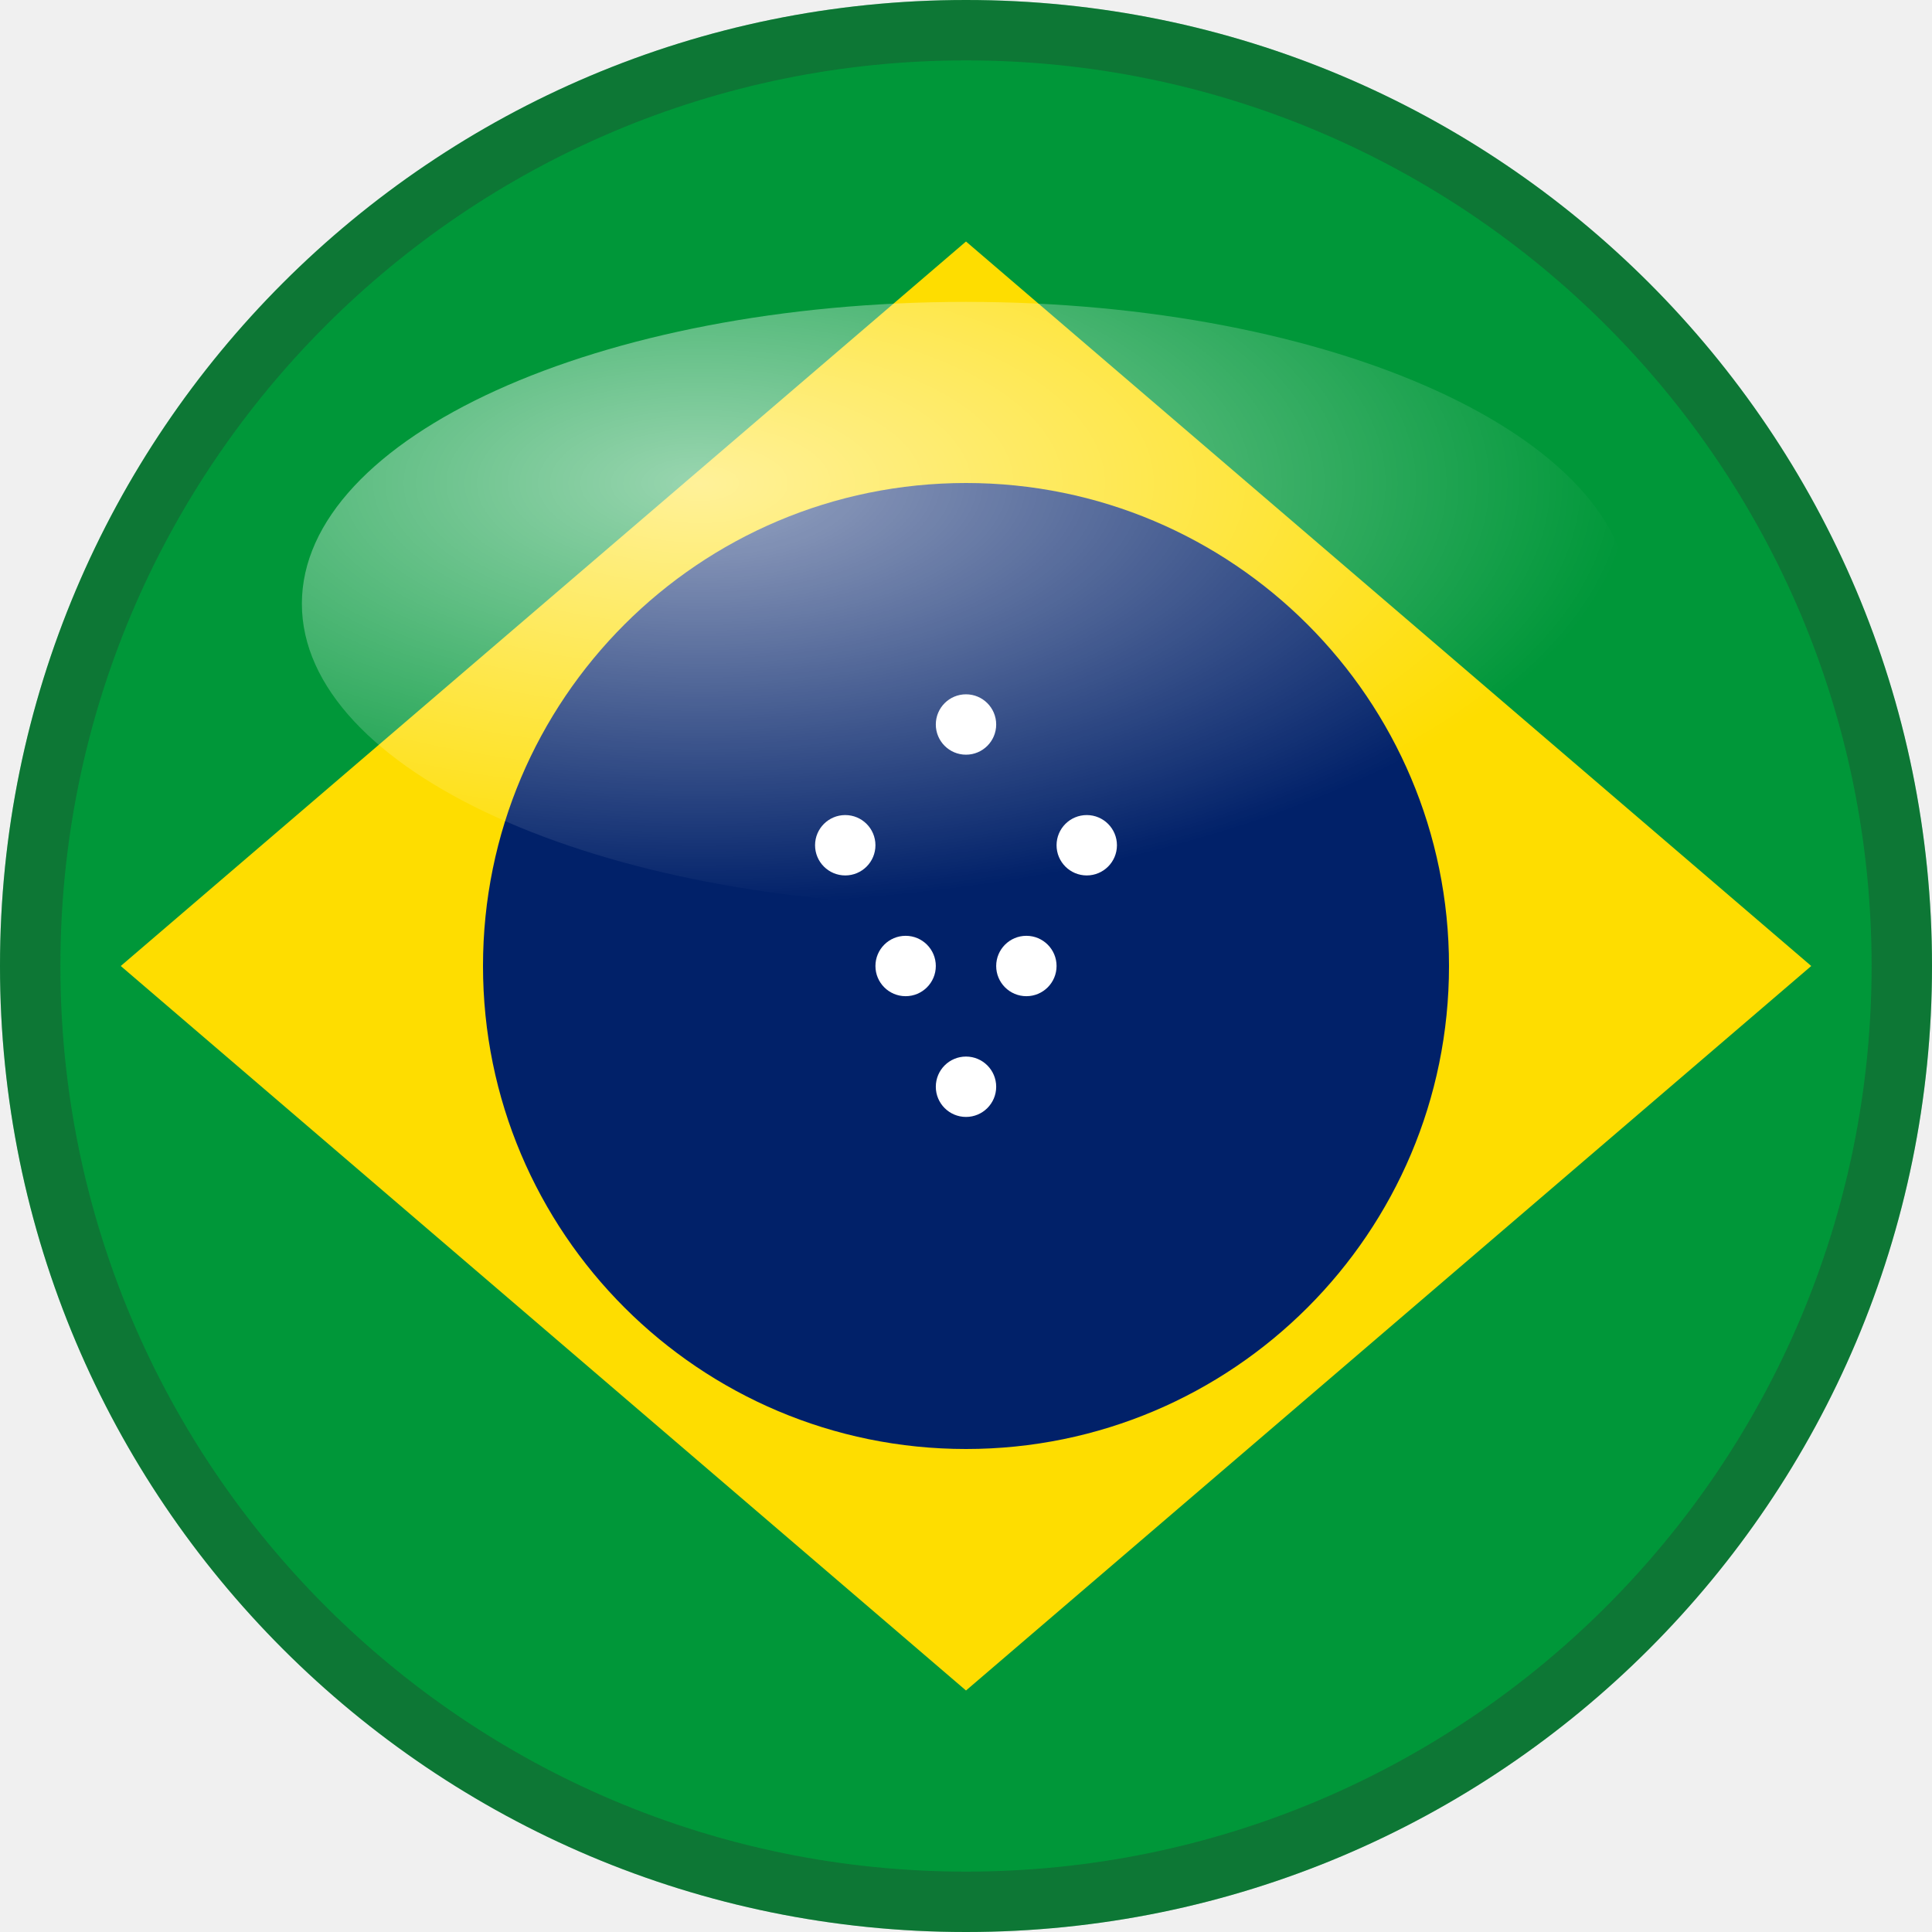
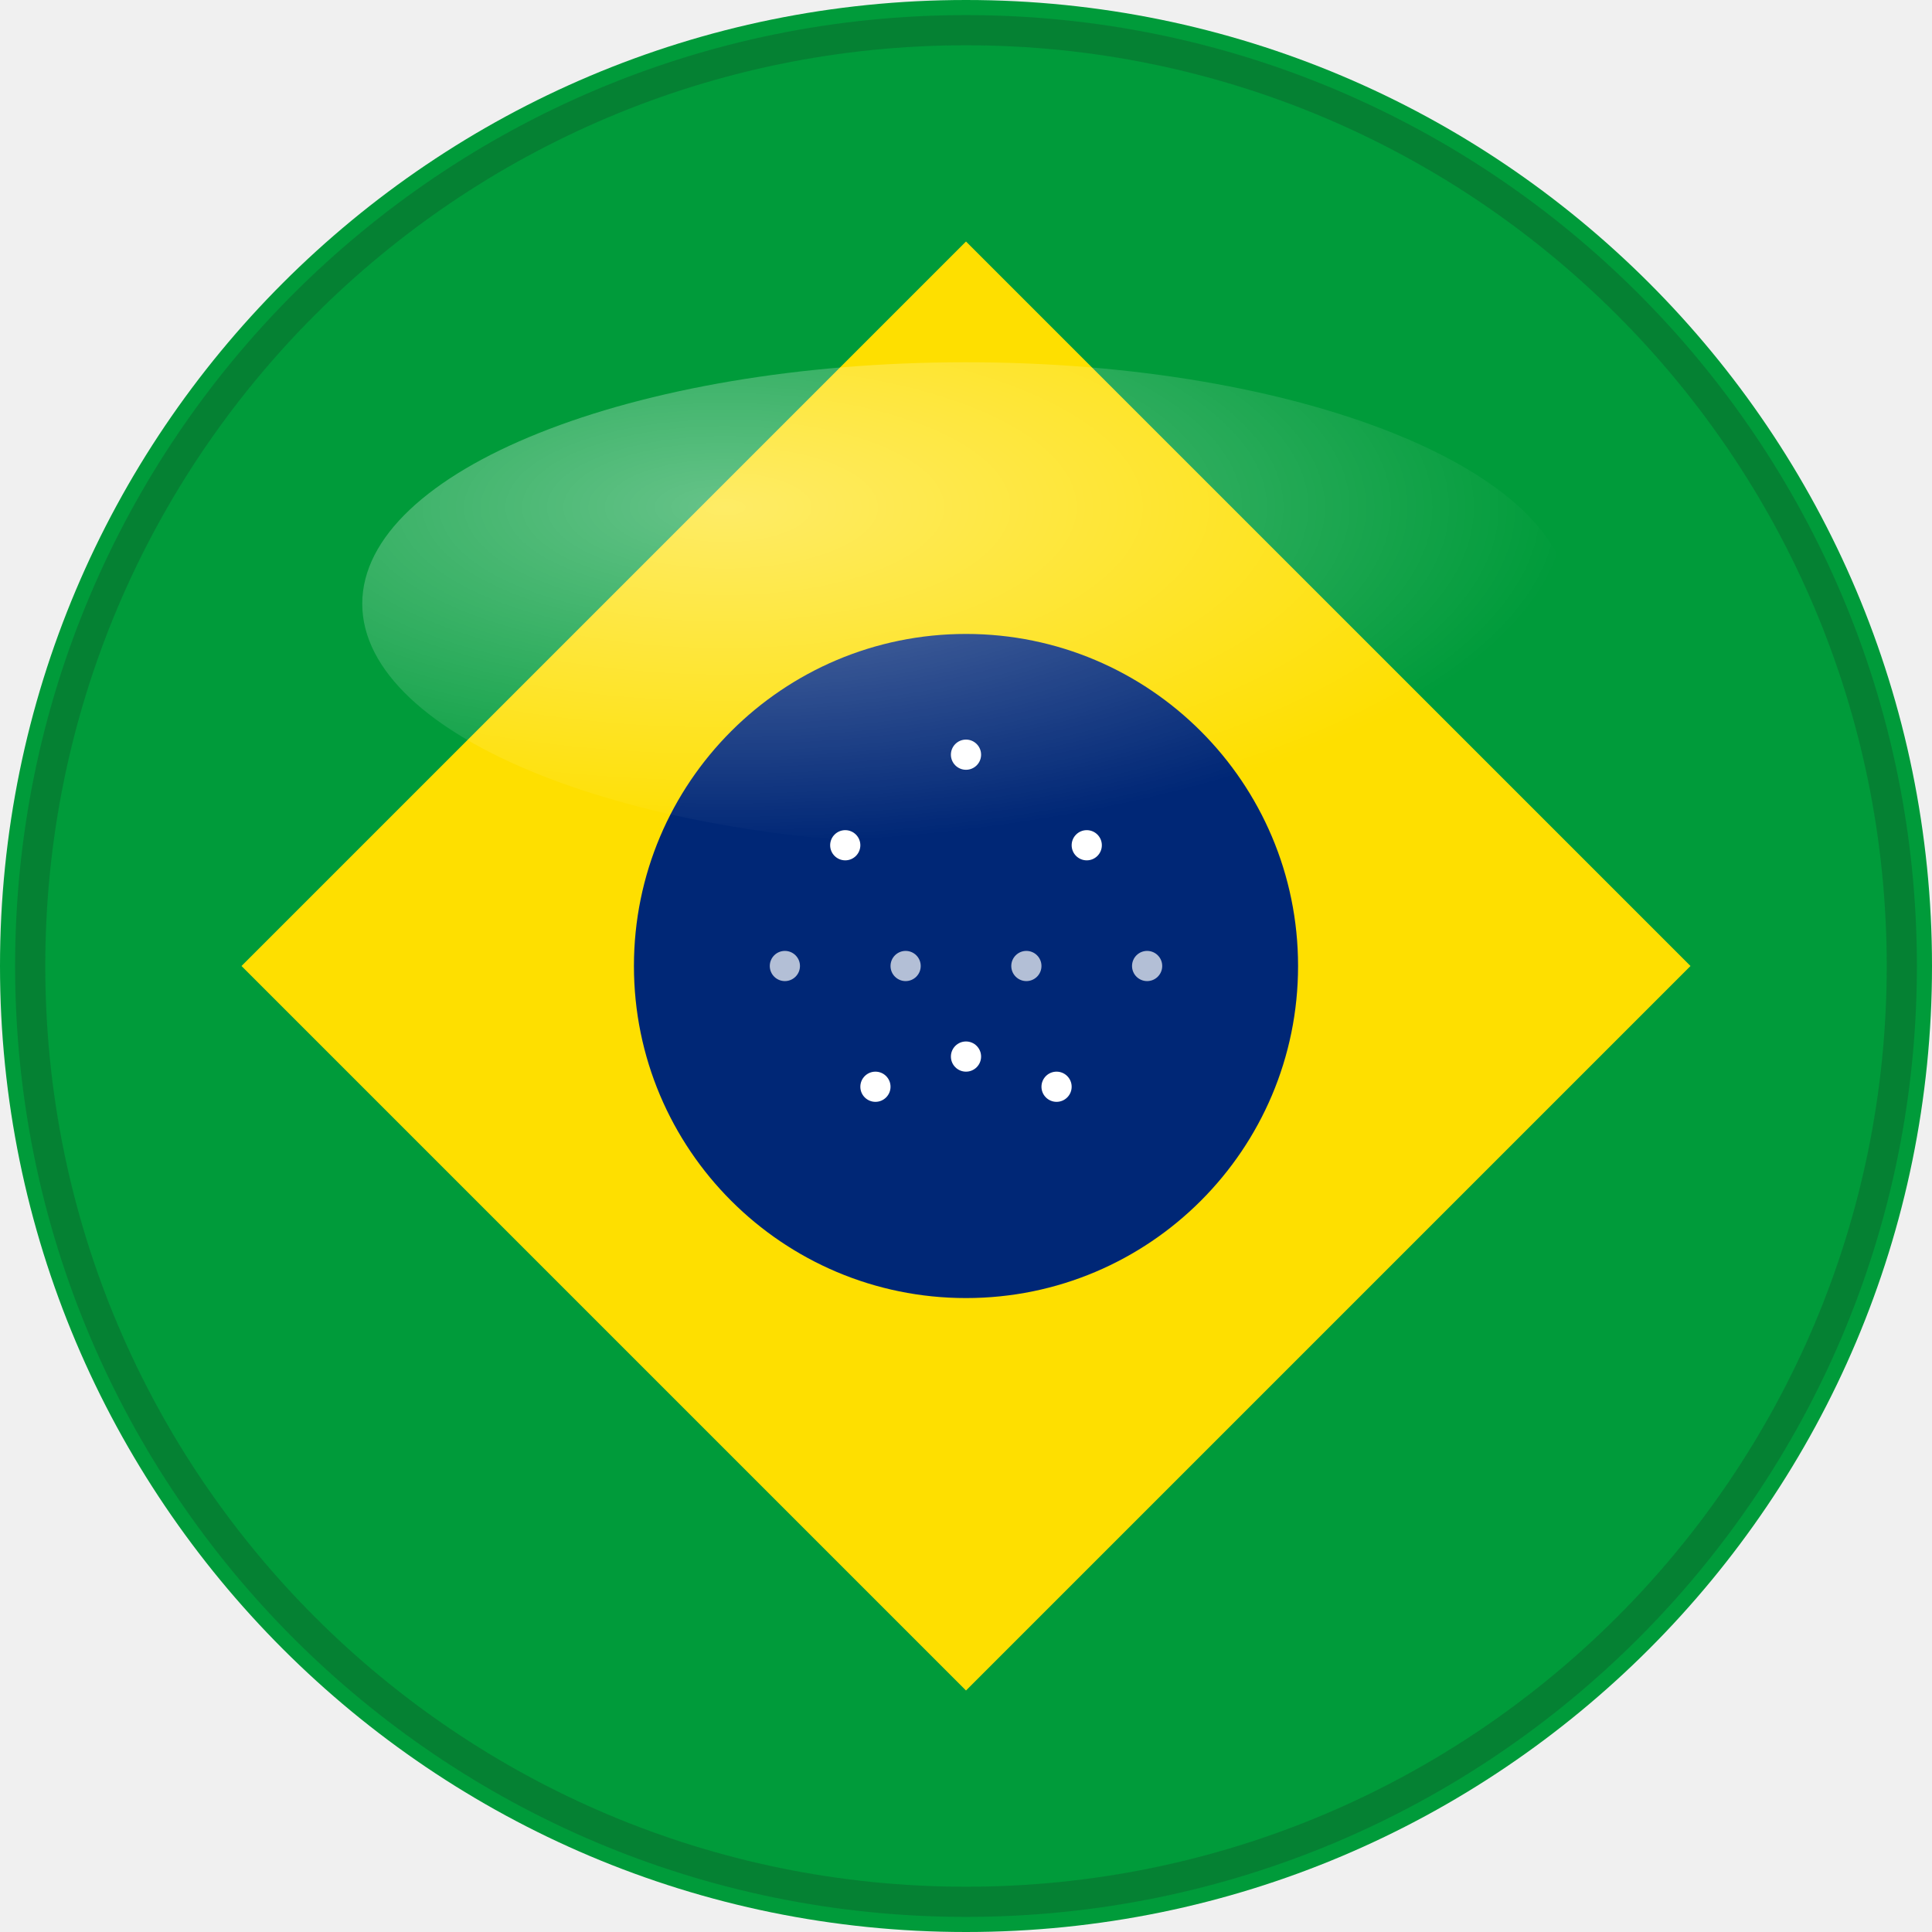
<svg xmlns="http://www.w3.org/2000/svg" width="64" height="64" viewBox="0 0 64 64">
  <defs>
    <clipPath id="circleView">
      <circle cx="32" cy="32" r="32" />
    </clipPath>
    <radialGradient id="glossGradient" cx="0.3" cy="0.3" r="0.7">
-       <stop offset="0%" style="stop-color:white;stop-opacity:0.6" />
+       <stop offset="0%" style="stop-color:white;stop-opacity:0.4" />
      <stop offset="100%" style="stop-color:white;stop-opacity:0" />
    </radialGradient>
  </defs>
  <g clip-path="url(#circleView)">
-     <rect width="64" height="64" fill="#009739" />
-     <polygon points="32,8 60,32 32,56 4,32" fill="#FEDD00" />
-     <ellipse cx="32" cy="32" rx="16" ry="16" fill="#012169" />
-     <circle cx="28" cy="28" r="1" fill="white" />
-     <circle cx="36" cy="28" r="1" fill="white" />
-     <circle cx="32" cy="24" r="1" fill="white" />
-     <circle cx="30" cy="32" r="1" fill="white" />
-     <circle cx="34" cy="32" r="1" fill="white" />
-     <circle cx="32" cy="36" r="1" fill="white" />
+     <rect width="64" height="64" fill="#009B3A" />
+     <polygon points="32,8 56,32 32,56 8,32" fill="#FEDF00" />
+     <circle cx="32" cy="32" r="11" fill="#002776" />
+     <circle cx="28" cy="28" r="0.5" fill="white" />
+     <circle cx="36" cy="28" r="0.5" fill="white" />
+     <circle cx="32" cy="25" r="0.5" fill="white" />
+     <circle cx="30" cy="32" r="0.5" fill="white" />
+     <circle cx="34" cy="32" r="0.5" fill="white" />
+     <circle cx="32" cy="35" r="0.5" fill="white" />
+     <circle cx="26" cy="32" r="0.5" fill="white" />
+     <circle cx="38" cy="32" r="0.5" fill="white" />
+     <circle cx="29" cy="36" r="0.5" fill="white" />
+     <circle cx="35" cy="36" r="0.5" fill="white" />
+     <rect x="24" y="31" width="16" height="2" fill="#002776" opacity="0.3" />
  </g>
-   <ellipse cx="32" cy="20" rx="22" ry="10" fill="url(#glossGradient)" />
-   <circle cx="32" cy="32" r="31" fill="none" stroke="#2a2a2a" stroke-width="2" opacity="0.3" />
+   <ellipse cx="32" cy="20" rx="20" ry="8" fill="url(#glossGradient)" />
+   <circle cx="32" cy="32" r="31" fill="none" stroke="#1a1a1a" stroke-width="1" opacity="0.2" />
</svg>
